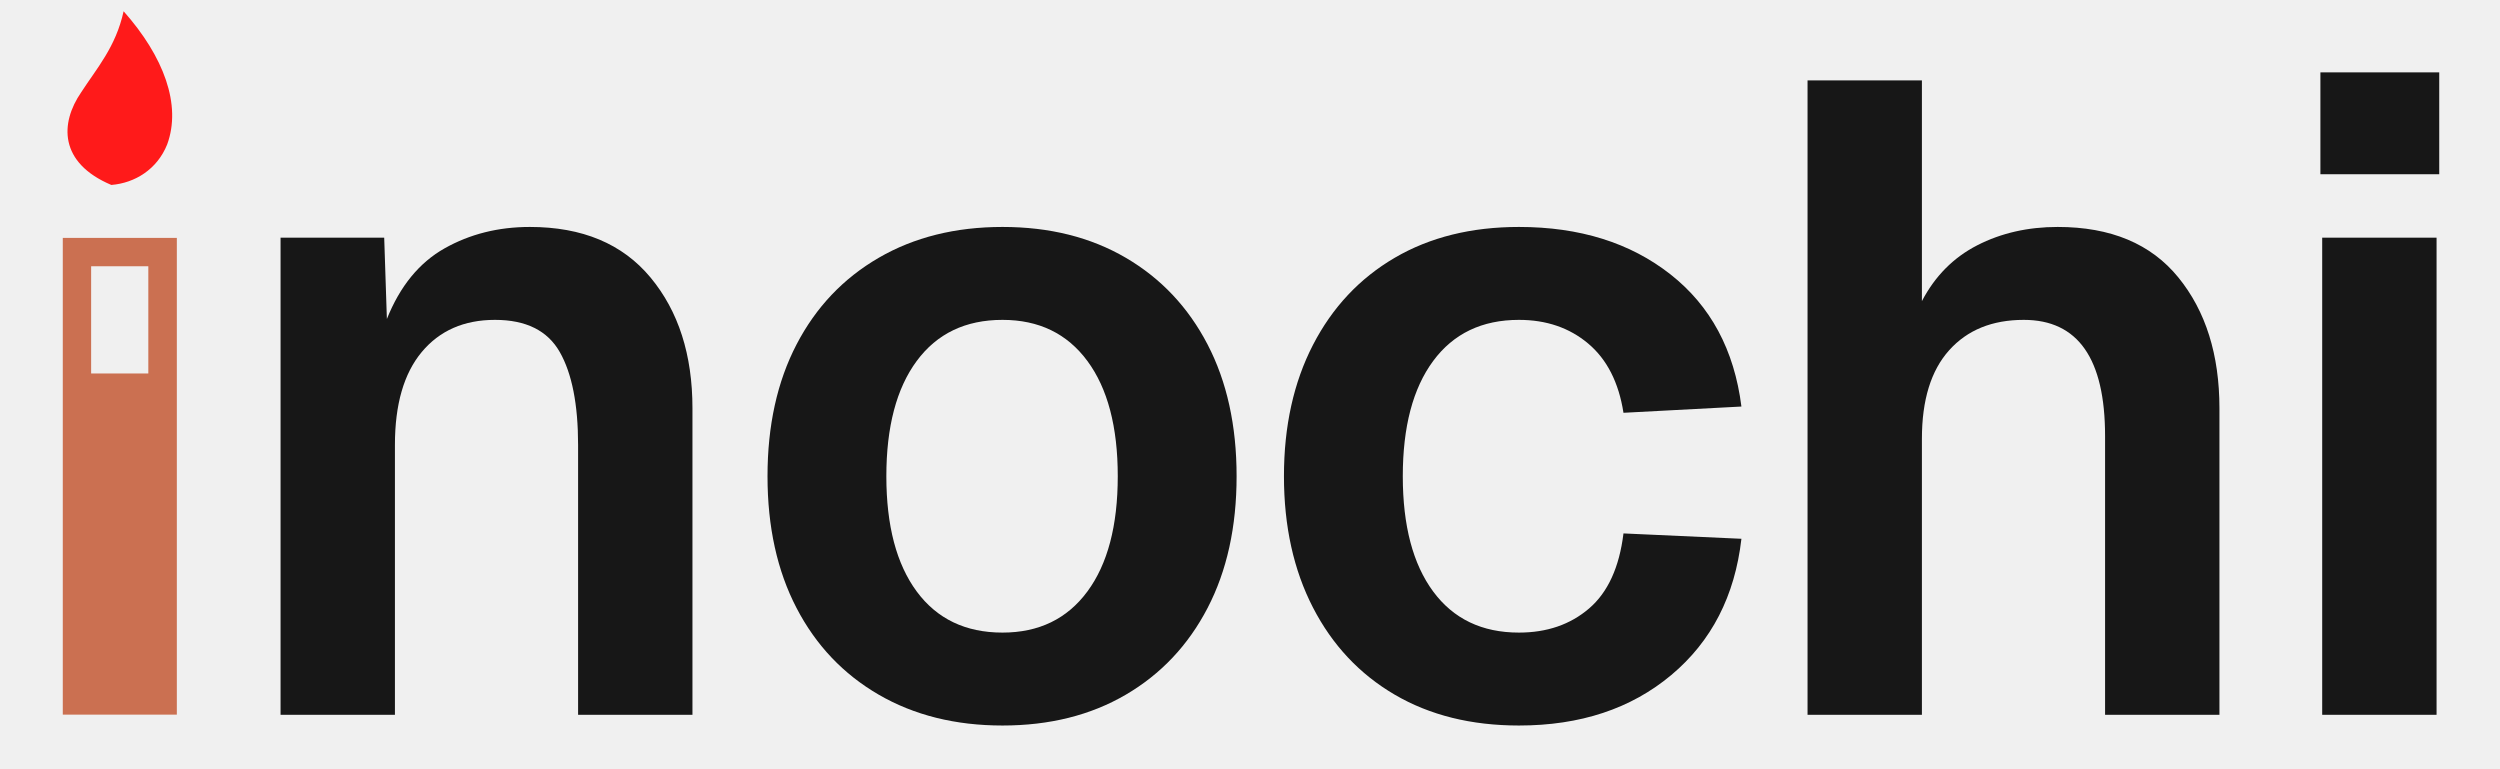
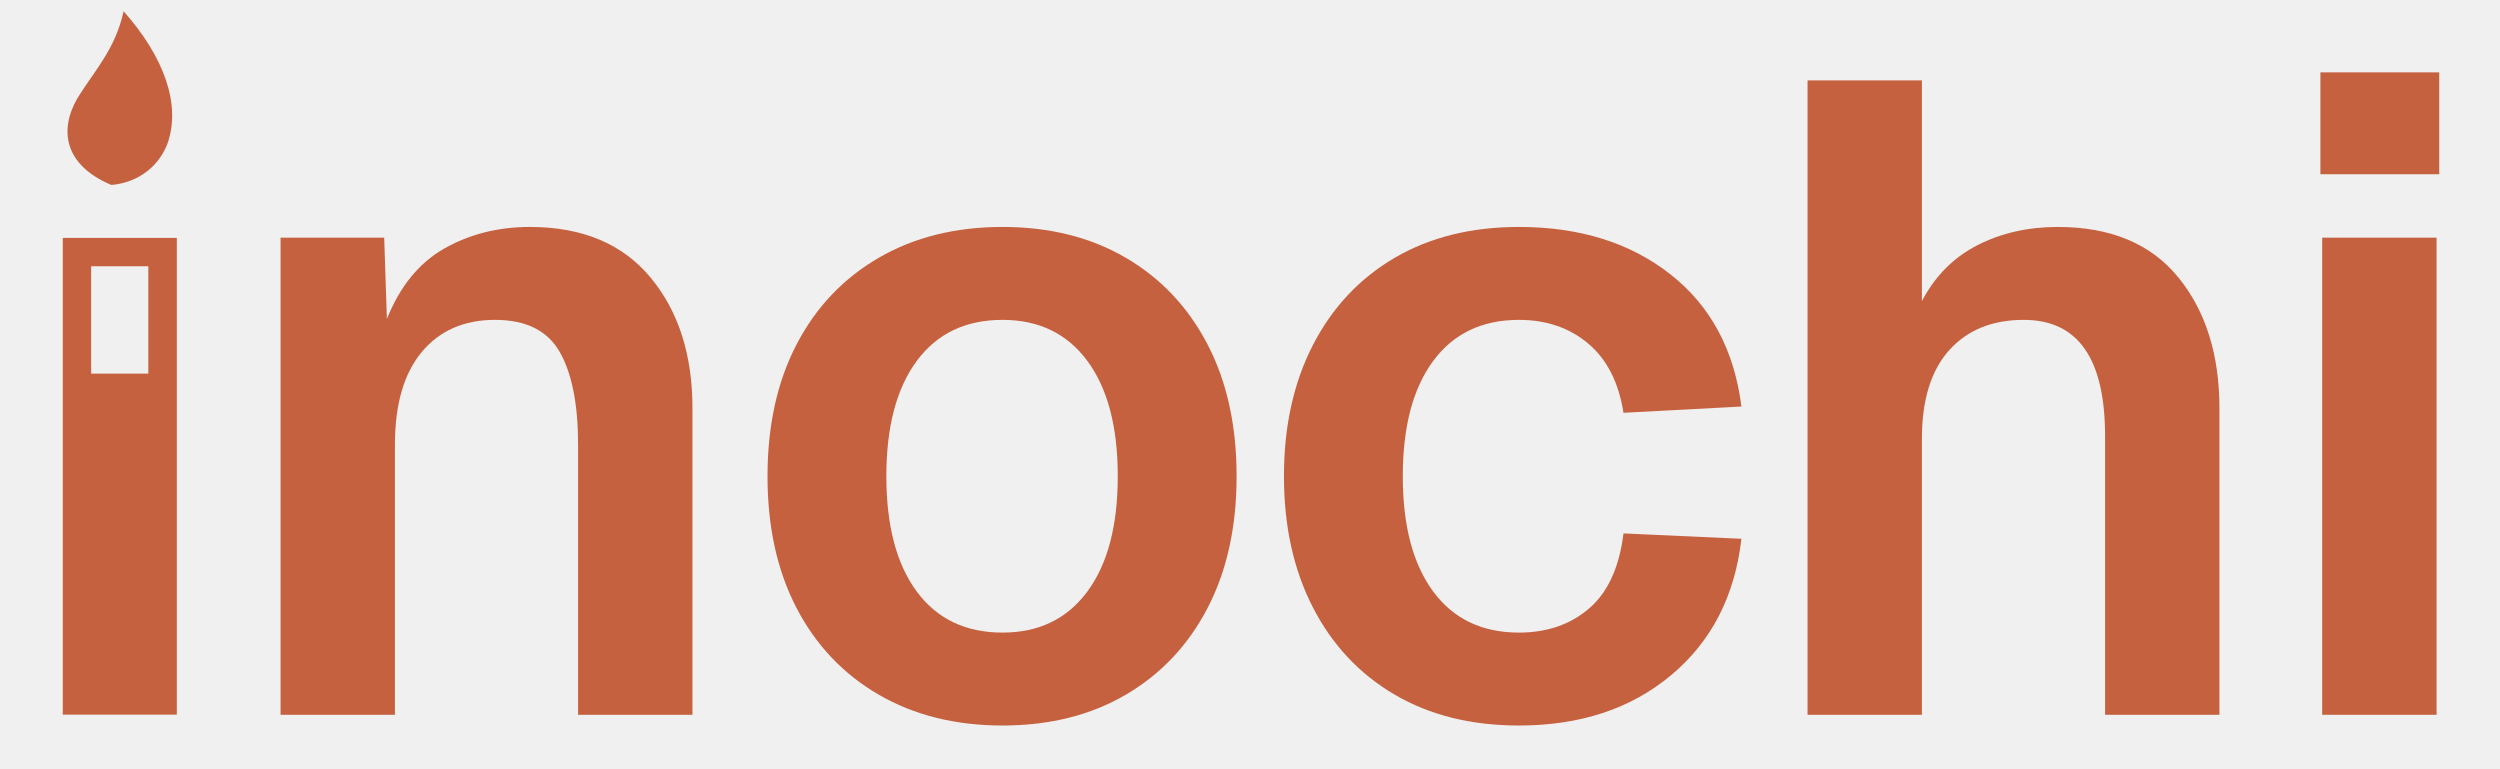
<svg xmlns="http://www.w3.org/2000/svg" viewBox="100 -40 2798 860" role="img" aria-labelledby="title desc">
  <defs>
    <mask id="candle-body" maskUnits="userSpaceOnUse" x="170" y="226" width="128" height="534">
      <rect x="170" y="226" width="128" height="534" fill="#fff" />
-       <rect id="burned" x="202" y="258" width="64" height="119.989" fill="#000" />
+       <rect id="burned" x="202" y="258" width="64" height="120.145" fill="#000" />
    </mask>
  </defs>
-   <path d="M170 760V226H298V760Z" fill="#cb7051" mask="url(#candle-body)" />
-   <path d="M228 155C181 132 182 91 201 59C215 34 232 12 239-25C275 22 291 72 278 113C269 139 249 153 228 155Z" fill="#ff1a1a" transform="translate(-60.4 -0.4) scale(1.25 1.08)" />
-   <g fill="#171717">
+   <path d="M170 760V226H298V760Z" fill="#c6613f" mask="url(#candle-body)" />
+   <path d="M228 155C181 132 182 91 201 59C215 34 232 12 239-25C275 22 291 72 278 113C269 139 249 153 228 155Z" fill="#c6613f" transform="translate(-60.4 -0.4) scale(1.25 1.08)" />
+   <g fill="#c6613f">
    <path d="M414 760V226H530L533 317Q555 262 597.5 238Q640 214 693 214Q781 214 828 270.5Q875 327 875 417V760H747V458Q747 390 726.5 354Q706 318 654 318Q602 318 572 354Q542 390 542 458V760Z" />
    <path d="M1222 772Q1143 772 1083.5 737.5Q1024 703 991.5 640.5Q959 578 959 493Q959 408 991.5 345.5Q1024 283 1083.5 248.5Q1143 214 1222 214Q1301 214 1360 248.5Q1419 283 1451.5 345.5Q1484 408 1484 493Q1484 578 1451.5 640.5Q1419 703 1360 737.5Q1301 772 1222 772ZM1222 668Q1283 668 1317 622Q1351 576 1351 493Q1351 410 1317 364Q1283 318 1222 318Q1160 318 1126 364Q1092 410 1092 493Q1092 576 1126 622Q1160 668 1222 668Z" />
    <path d="M1800 772Q1720 772 1661 737.5Q1602 703 1569.5 640Q1537 577 1537 493Q1537 409 1569.5 346Q1602 283 1661 248.5Q1720 214 1800 214Q1902 214 1969.5 267Q2037 320 2049 415L1917 422Q1909 371 1877.5 344.5Q1846 318 1800 318Q1738 318 1704 364Q1670 410 1670 493Q1670 576 1704 622Q1738 668 1800 668Q1847 668 1878.5 641Q1910 614 1917 557L2049 563Q2038 659 1970.5 715.5Q1903 772 1800 772Z" />
    <path d="M2123 760V50H2251V297Q2273 255 2313 234.5Q2353 214 2403 214Q2492 214 2538 270.5Q2584 327 2584 417V760H2456V448Q2456 318 2365 318Q2312 318 2281.5 352Q2251 386 2251 451V760Z" />
    <path d="M2699 760V226H2827V760ZM2697 155V41H2830V155Z" />
  </g>
</svg>
